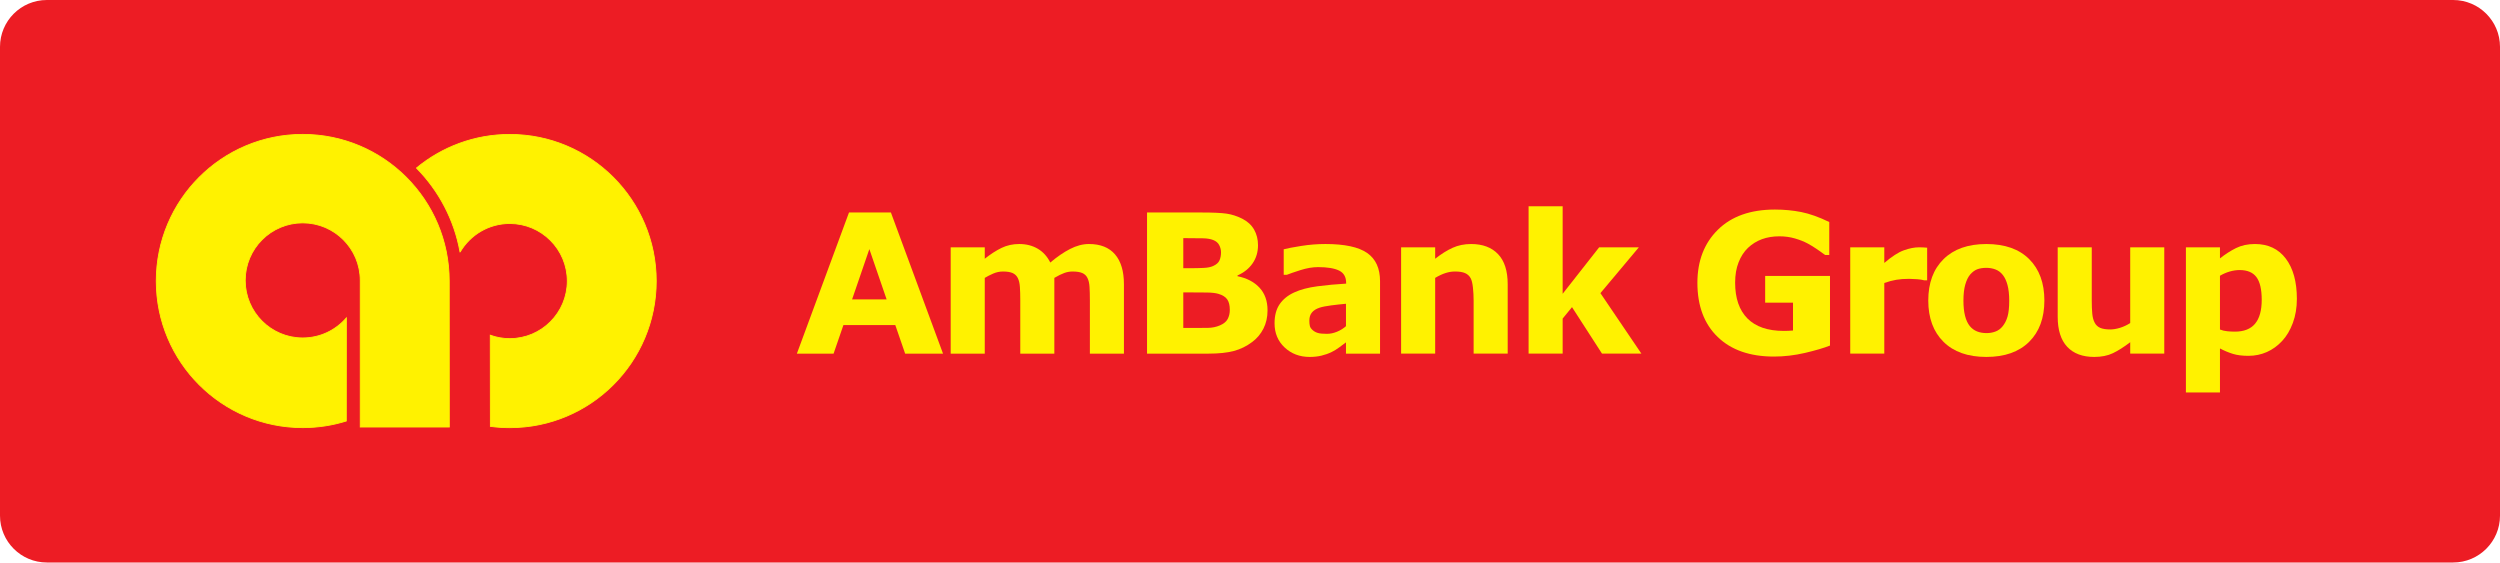
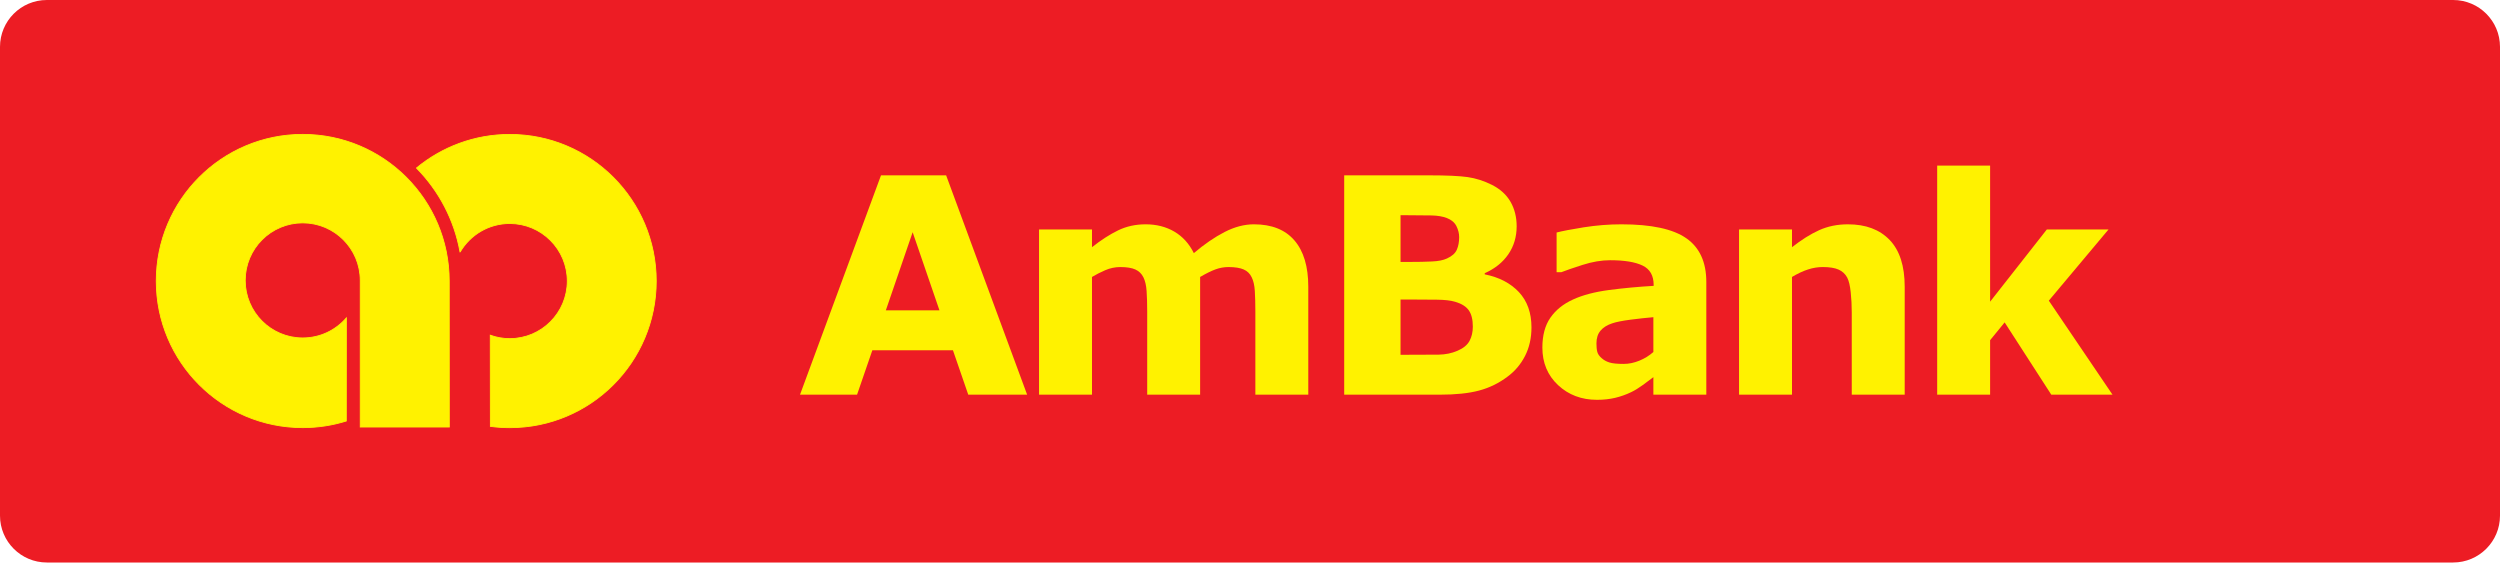
<svg xmlns="http://www.w3.org/2000/svg" width="800" height="180" viewBox="0 0 800 180" fill="none">
  <rect width="800" height="180" rx="15" fill="#ED1C24" />
  <path d="M110.837 101.735C107.451 105.661 102.462 108.142 96.87 108.142C86.705 108.142 78.471 99.904 78.471 89.73C78.471 79.56 86.705 71.318 96.87 71.318C107.035 71.318 115.277 79.56 115.277 89.73V136.643H143.775L143.752 89.925C143.752 64.003 122.765 43 96.87 43C70.987 43 50 64.003 50 89.925C50 115.839 70.987 136.842 96.87 136.842C101.723 136.842 106.408 136.106 110.814 134.727L110.837 101.735Z" fill="#FFF200" />
  <path d="M110.837 101.735C107.451 105.661 102.462 108.142 96.87 108.142C86.705 108.142 78.471 99.904 78.471 89.73C78.471 79.56 86.705 71.318 96.87 71.318C107.035 71.318 115.277 79.56 115.277 89.73V136.643H143.775L143.752 89.925C143.752 64.003 122.765 43 96.87 43C70.987 43 50 64.003 50 89.925C50 115.839 70.987 136.842 96.87 136.842C101.723 136.842 106.408 136.106 110.814 134.727L110.837 101.735Z" stroke="#FFF200" stroke-width="0.275" />
  <path d="M156.919 136.447C158.95 136.715 161.032 136.856 163.126 136.856C189.017 136.856 210 115.849 210 89.942C210 64.024 189.017 43.014 163.126 43.014C151.805 43.014 141.399 47.045 133.289 53.749L133.344 53.854C140.403 61.037 145.353 70.291 147.201 80.618L147.272 80.59C150.474 75.153 156.378 71.522 163.126 71.522C173.298 71.522 181.533 79.764 181.533 89.942C181.533 100.101 173.298 108.359 163.126 108.359C160.943 108.359 158.845 107.973 156.884 107.264L156.919 136.447Z" fill="#FFF200" />
  <path d="M156.919 136.447C158.95 136.715 161.032 136.856 163.126 136.856C189.017 136.856 210 115.849 210 89.942C210 64.024 189.017 43.014 163.126 43.014C151.805 43.014 141.399 47.045 133.289 53.749L133.344 53.854C140.403 61.037 145.353 70.291 147.201 80.618L147.272 80.59C150.474 75.153 156.378 71.522 163.126 71.522C173.298 71.522 181.533 79.764 181.533 89.942C181.533 100.101 173.298 108.359 163.126 108.359C160.943 108.359 158.845 107.973 156.884 107.264L156.919 136.447Z" stroke="#FFF200" stroke-width="0.275" />
-   <path d="M272.672 95.8L278.194 79.713L283.716 95.8H272.672ZM285.087 67.994H271.681L255 113.164H266.747L269.899 104.011H286.489L289.645 113.164H301.767L285.087 67.994Z" fill="#FFF200" />
-   <path d="M337.388 88.924V113.164H326.49V96.08C326.49 94.416 326.446 93.001 326.367 91.834C326.288 90.664 326.067 89.715 325.704 88.984C325.34 88.256 324.791 87.723 324.057 87.386C323.318 87.054 322.287 86.884 320.956 86.884C319.889 86.884 318.847 87.102 317.839 87.537C316.832 87.976 315.924 88.438 315.122 88.924V113.164H304.22V79.139H315.122V82.796C316.99 81.318 318.779 80.163 320.49 79.333C322.2 78.503 324.092 78.084 326.162 78.084C328.398 78.084 330.369 78.586 332.079 79.59C333.789 80.594 335.128 82.069 336.092 84.014C338.265 82.172 340.378 80.721 342.428 79.669C344.482 78.614 346.492 78.084 348.463 78.084C352.125 78.084 354.906 79.191 356.806 81.401C358.706 83.607 359.658 86.79 359.658 90.941V113.164H348.76V96.08C348.76 94.396 348.72 92.977 348.649 91.814C348.582 90.66 348.365 89.715 348.001 88.984C347.658 88.256 347.116 87.723 346.37 87.386C345.623 87.054 344.573 86.884 343.226 86.884C342.317 86.884 341.429 87.043 340.563 87.359C339.698 87.671 338.636 88.193 337.388 88.924Z" fill="#FFF200" />
-   <path d="M390.242 83.31C389.919 84.058 389.235 84.659 388.192 85.129C387.446 85.473 386.427 85.679 385.139 85.734C383.851 85.801 382.295 85.829 380.466 85.829H378.653V76.21H379.739C382.015 76.21 383.78 76.226 385.036 76.257C386.292 76.285 387.343 76.467 388.192 76.791C389.132 77.159 389.792 77.716 390.163 78.467C390.539 79.222 390.724 79.978 390.724 80.729C390.724 81.705 390.566 82.563 390.242 83.31ZM403.017 92.032C401.283 90.19 398.944 88.976 395.99 88.387V88.15C398.079 87.221 399.699 85.924 400.844 84.259C401.99 82.587 402.562 80.665 402.562 78.483C402.562 76.605 402.144 74.933 401.31 73.466C400.473 72.003 399.197 70.837 397.483 69.967C395.832 69.137 394.165 68.607 392.482 68.362C390.799 68.121 388.145 67.998 384.519 67.998H367.052V113.164H386.723C389.99 113.164 392.691 112.883 394.82 112.314C396.945 111.748 398.901 110.796 400.674 109.455C402.211 108.325 403.412 106.901 404.292 105.178C405.169 103.462 405.612 101.505 405.612 99.314C405.612 96.306 404.743 93.874 403.017 92.032ZM392.861 102.082C392.407 102.932 391.578 103.612 390.373 104.122C389.188 104.636 387.892 104.901 386.486 104.921C385.08 104.94 382.749 104.948 379.499 104.948H378.653V93.574H381.185C382.911 93.574 384.566 93.582 386.158 93.606C387.742 93.621 388.986 93.764 389.891 94.032C391.218 94.42 392.154 95.009 392.707 95.796C393.26 96.582 393.537 97.701 393.537 99.152C393.537 100.259 393.312 101.236 392.861 102.082Z" fill="#FFF200" />
-   <path d="M427.839 106.155C426.749 106.602 425.675 106.827 424.612 106.827C423.281 106.827 422.298 106.732 421.67 106.534C421.042 106.341 420.5 106.04 420.05 105.633C419.58 105.226 419.284 104.799 419.165 104.348C419.047 103.897 418.992 103.312 418.992 102.601C418.992 101.517 419.268 100.644 419.829 99.983C420.39 99.315 421.2 98.809 422.258 98.465C423.119 98.177 424.387 97.931 426.058 97.714C427.725 97.501 429.277 97.331 430.711 97.208V104.376C429.886 105.111 428.93 105.708 427.839 106.155ZM430.711 113.165H441.613V89.961C441.613 85.869 440.238 82.868 437.497 80.959C434.756 79.041 430.3 78.085 424.134 78.085C421.539 78.085 418.956 78.294 416.377 78.701C413.793 79.116 411.929 79.472 410.788 79.773V87.941H411.775C412.648 87.593 414.098 87.091 416.112 86.446C418.127 85.802 420.019 85.478 421.796 85.478C424.747 85.478 426.982 85.845 428.499 86.581C430.016 87.316 430.77 88.645 430.77 90.57V90.756C427.599 90.938 424.537 91.226 421.587 91.61C418.636 92.001 416.159 92.65 414.169 93.567C412.154 94.48 410.598 95.737 409.5 97.323C408.402 98.912 407.857 100.96 407.857 103.463C407.857 106.602 408.931 109.175 411.088 111.196C413.24 113.208 415.911 114.22 419.102 114.22C420.461 114.22 421.709 114.082 422.843 113.813C423.98 113.54 425.075 113.157 426.133 112.647C426.892 112.287 427.697 111.789 428.554 111.164C429.412 110.535 430.13 110.002 430.711 109.555V113.165Z" fill="#FFF200" />
-   <path d="M482.461 113.162H471.559V96.201C471.559 94.822 471.492 93.45 471.346 92.078C471.204 90.706 470.963 89.694 470.619 89.045C470.216 88.294 469.624 87.749 468.846 87.405C468.067 87.057 466.981 86.883 465.587 86.883C464.595 86.883 463.592 87.045 462.573 87.373C461.554 87.697 460.444 88.215 459.255 88.923V113.162H448.353V79.142H459.255V82.799C461.187 81.276 463.043 80.11 464.829 79.3C466.614 78.489 468.593 78.086 470.769 78.086C474.435 78.086 477.299 79.157 479.364 81.308C481.426 83.455 482.461 86.665 482.461 90.943V113.162Z" fill="#FFF200" />
-   <path d="M525.248 113.162H512.643L503.041 98.281L500.047 101.946V113.162H489.149V66H500.047V94.015L511.727 79.142H524.43L512.134 93.805L525.248 113.162Z" fill="#FFF200" />
-   <path d="M585.598 110.583C583.584 111.369 580.913 112.156 577.592 112.935C574.262 113.71 570.952 114.101 567.65 114.101C559.991 114.101 553.998 112.014 549.665 107.831C545.332 103.652 543.168 97.872 543.168 90.506C543.168 83.477 545.352 77.815 549.721 73.514C554.085 69.213 560.172 67.058 567.977 67.058C570.936 67.058 573.752 67.327 576.43 67.86C579.108 68.398 582.083 69.458 585.365 71.051V81.607H584.066C583.505 81.192 582.679 80.607 581.593 79.852C580.507 79.096 579.464 78.456 578.461 77.922C577.295 77.294 575.929 76.752 574.372 76.301C572.816 75.85 571.161 75.621 569.411 75.621C567.361 75.621 565.501 75.926 563.838 76.534C562.167 77.143 560.666 78.072 559.343 79.326C558.075 80.539 557.076 82.081 556.345 83.955C555.606 85.829 555.243 87.988 555.243 90.439C555.243 95.436 556.558 99.264 559.185 101.912C561.815 104.561 565.698 105.89 570.837 105.89C571.28 105.89 571.769 105.882 572.299 105.858C572.828 105.838 573.318 105.811 573.76 105.767V96.856H564.853V88.292H585.598V110.583Z" fill="#FFF200" />
-   <path d="M616.688 89.7H615.721C615.258 89.542 614.512 89.423 613.489 89.348C612.458 89.269 611.605 89.23 610.921 89.23C609.369 89.23 607.998 89.329 606.809 89.53C605.621 89.736 604.345 90.072 602.974 90.554V113.161H592.076V79.14H602.974V84.141C605.372 82.082 607.453 80.733 609.227 80.097C611 79.46 612.628 79.14 614.121 79.14C614.5 79.14 614.935 79.152 615.416 79.172C615.902 79.195 616.325 79.223 616.688 79.263V89.7Z" fill="#FFF200" />
-   <path d="M638.543 106.094C637.646 106.43 636.706 106.592 635.714 106.592C634.561 106.592 633.534 106.41 632.641 106.05C631.741 105.687 630.967 105.113 630.323 104.327C629.655 103.5 629.153 102.409 628.81 101.049C628.466 99.689 628.3 98.08 628.3 96.226C628.3 94.15 628.494 92.43 628.889 91.062C629.28 89.691 629.809 88.611 630.477 87.825C631.223 86.982 632.005 86.417 632.823 86.132C633.641 85.856 634.573 85.709 635.624 85.709C636.67 85.709 637.65 85.883 638.558 86.227C639.467 86.567 640.241 87.152 640.893 87.979C641.537 88.785 642.042 89.865 642.402 91.213C642.765 92.561 642.951 94.233 642.951 96.226C642.951 98.38 642.769 100.073 642.417 101.29C642.066 102.512 641.537 103.552 640.83 104.418C640.201 105.204 639.443 105.762 638.543 106.094ZM649.35 82.93C646.119 79.704 641.544 78.087 635.624 78.087C629.782 78.087 625.223 79.692 621.957 82.902C618.682 86.113 617.047 90.533 617.047 96.166C617.047 101.761 618.674 106.169 621.925 109.387C625.176 112.609 629.742 114.219 635.624 114.219C641.505 114.219 646.071 112.609 649.322 109.387C652.577 106.169 654.2 101.761 654.2 96.166C654.2 90.576 652.585 86.16 649.35 82.93Z" fill="#FFF200" />
-   <path d="M692.567 113.163H681.669V109.506C679.654 111.048 677.81 112.218 676.139 113.017C674.468 113.819 672.469 114.219 670.155 114.219C666.41 114.219 663.523 113.135 661.496 110.969C659.474 108.798 658.463 105.596 658.463 101.361V79.142H669.361V96.103C669.361 97.831 669.416 99.266 669.527 100.413C669.637 101.559 669.894 102.508 670.301 103.259C670.684 104.01 671.269 104.56 672.043 104.904C672.821 105.248 673.907 105.422 675.302 105.422C676.234 105.422 677.261 105.248 678.394 104.904C679.524 104.56 680.614 104.05 681.669 103.378V79.142H692.567V113.163Z" fill="#FFF200" />
-   <path d="M721.629 103.581C720.215 105.277 718.062 106.123 715.175 106.123C714.365 106.123 713.548 106.083 712.722 106C711.893 105.921 711.114 105.735 710.388 105.451V88.241C711.379 87.656 712.418 87.201 713.508 86.889C714.598 86.573 715.661 86.418 716.692 86.418C719.133 86.418 720.922 87.165 722.052 88.668C723.186 90.17 723.75 92.59 723.75 95.919C723.75 99.331 723.043 101.885 721.629 103.581ZM731.469 82.769C729.114 79.646 725.816 78.084 721.574 78.084C719.287 78.084 717.272 78.523 715.523 79.385C713.777 80.255 712.062 81.354 710.388 82.686V79.14H699.49V125.594H710.388V111.504C711.802 112.251 713.188 112.828 714.539 113.243C715.894 113.658 717.541 113.868 719.484 113.868C721.586 113.868 723.557 113.461 725.394 112.65C727.23 111.836 728.877 110.642 730.331 109.056C731.725 107.558 732.855 105.652 733.712 103.336C734.569 101.027 735 98.461 735 95.642C735 90.186 733.823 85.896 731.469 82.769Z" fill="#FFF200" />
+   <path d="M283.465 99.313L292.047 74.311L300.629 99.313H283.465ZM302.759 56.099H281.924L256 126.299H274.257L279.155 112.075H304.938L309.843 126.299H328.683L302.759 56.099Z" fill="#FFF200" />
+   <path d="M384.041 88.628V126.299H367.105V99.749C367.105 97.162 367.037 94.963 366.914 93.15C366.792 91.331 366.448 89.857 365.883 88.72C365.318 87.589 364.465 86.76 363.323 86.237C362.175 85.721 360.573 85.457 358.504 85.457C356.847 85.457 355.226 85.795 353.661 86.471C352.095 87.153 350.683 87.872 349.437 88.628V126.299H332.494V73.42H349.437V79.104C352.341 76.806 355.122 75.012 357.78 73.722C360.438 72.431 363.378 71.78 366.595 71.78C370.07 71.78 373.133 72.56 375.791 74.121C378.449 75.681 380.53 77.973 382.028 80.996C385.404 78.133 388.688 75.878 391.874 74.244C395.067 72.603 398.191 71.78 401.254 71.78C406.945 71.78 411.267 73.5 414.219 76.935C417.172 80.364 418.652 85.31 418.652 91.761V126.299H401.715V99.749C401.715 97.132 401.653 94.926 401.543 93.119C401.439 91.325 401.101 89.857 400.536 88.72C400.002 87.589 399.161 86.76 398.001 86.237C396.841 85.721 395.208 85.457 393.114 85.457C391.703 85.457 390.321 85.703 388.977 86.195C387.633 86.68 385.981 87.491 384.041 88.628Z" fill="#FFF200" />
+   <path d="M466.184 79.903C465.681 81.064 464.619 81.998 462.998 82.729C461.838 83.264 460.254 83.583 458.253 83.669C456.252 83.774 453.833 83.817 450.991 83.817H448.173V68.867H449.861C453.397 68.867 456.141 68.892 458.093 68.941C460.046 68.984 461.679 69.267 462.998 69.771C464.459 70.342 465.485 71.208 466.062 72.376C466.645 73.549 466.933 74.723 466.933 75.89C466.933 77.408 466.688 78.741 466.184 79.903ZM486.037 93.457C483.342 90.594 479.708 88.708 475.116 87.792V87.423C478.364 85.98 480.881 83.964 482.661 81.377C484.441 78.778 485.331 75.792 485.331 72.4C485.331 69.482 484.68 66.883 483.385 64.603C482.084 62.33 480.101 60.517 477.437 59.166C474.871 57.875 472.28 57.052 469.665 56.671C467.05 56.296 462.925 56.106 457.289 56.106H430.144V126.299H460.715C465.791 126.299 469.99 125.863 473.299 124.978C476.602 124.099 479.64 122.618 482.397 120.535C484.785 118.778 486.651 116.566 488.02 113.887C489.383 111.221 490.07 108.179 490.07 104.775C490.07 100.099 488.72 96.32 486.037 93.457ZM470.254 109.076C469.548 110.397 468.259 111.454 466.387 112.247C464.545 113.045 462.532 113.457 460.346 113.488C458.161 113.519 454.539 113.531 449.487 113.531H448.173V95.853H452.108C454.791 95.853 457.363 95.866 459.837 95.903C462.299 95.927 464.232 96.148 465.638 96.566C467.701 97.168 469.156 98.084 470.015 99.307C470.874 100.529 471.304 102.268 471.304 104.523C471.304 106.244 470.954 107.761 470.254 109.076Z" fill="#FFF200" />
+   <path d="M524.615 115.406C522.921 116.1 521.251 116.451 519.6 116.451C517.531 116.451 516.003 116.303 515.027 115.996C514.05 115.695 513.209 115.228 512.51 114.595C511.779 113.962 511.319 113.299 511.135 112.598C510.95 111.898 510.864 110.988 510.864 109.882C510.864 108.199 511.294 106.841 512.166 105.815C513.038 104.776 514.296 103.99 515.941 103.455C517.279 103.007 519.25 102.626 521.847 102.288C524.437 101.956 526.85 101.692 529.078 101.501V112.641C527.795 113.784 526.31 114.712 524.615 115.406ZM529.078 126.3H546.021V90.239C546.021 83.879 543.885 79.216 539.624 76.248C535.364 73.268 528.44 71.781 518.857 71.781C514.824 71.781 510.809 72.107 506.801 72.74C502.786 73.385 499.888 73.938 498.114 74.405V87.099H499.649C501.006 86.558 503.259 85.778 506.389 84.776C509.52 83.775 512.461 83.271 515.223 83.271C519.809 83.271 523.283 83.842 525.64 84.985C527.998 86.128 529.17 88.193 529.17 91.185V91.474C524.241 91.756 519.483 92.205 514.898 92.801C510.312 93.409 506.463 94.417 503.369 95.842C500.238 97.262 497.82 99.216 496.113 101.68C494.406 104.15 493.559 107.332 493.559 111.222C493.559 116.1 495.229 120.1 498.581 123.24C501.926 126.368 506.076 127.941 511.036 127.941C513.148 127.941 515.088 127.725 516.85 127.308C518.618 126.884 520.318 126.288 521.963 125.495C523.142 124.936 524.394 124.162 525.726 123.191C527.058 122.214 528.176 121.385 529.078 120.69V126.3Z" fill="#FFF200" />
+   <path d="M609.504 126.296H592.561V99.937C592.561 97.792 592.457 95.66 592.23 93.528C592.009 91.396 591.634 89.823 591.1 88.815C590.474 87.648 589.553 86.8 588.344 86.265C587.135 85.725 585.446 85.454 583.279 85.454C581.739 85.454 580.179 85.706 578.596 86.216C577.012 86.72 575.287 87.525 573.439 88.625V126.296H556.496V73.424H573.439V79.107C576.441 76.742 579.326 74.929 582.101 73.669C584.876 72.41 587.951 71.783 591.333 71.783C597.03 71.783 601.481 73.448 604.691 76.791C607.896 80.127 609.504 85.116 609.504 91.765V126.296Z" fill="#FFF200" />
+   <path d="M676 126.296H656.411L641.488 103.169L636.835 108.864V126.296H619.898V53H636.835V96.539L654.987 73.424H674.729L655.62 96.213L676 126.296Z" fill="#FFF200" />
</svg>
